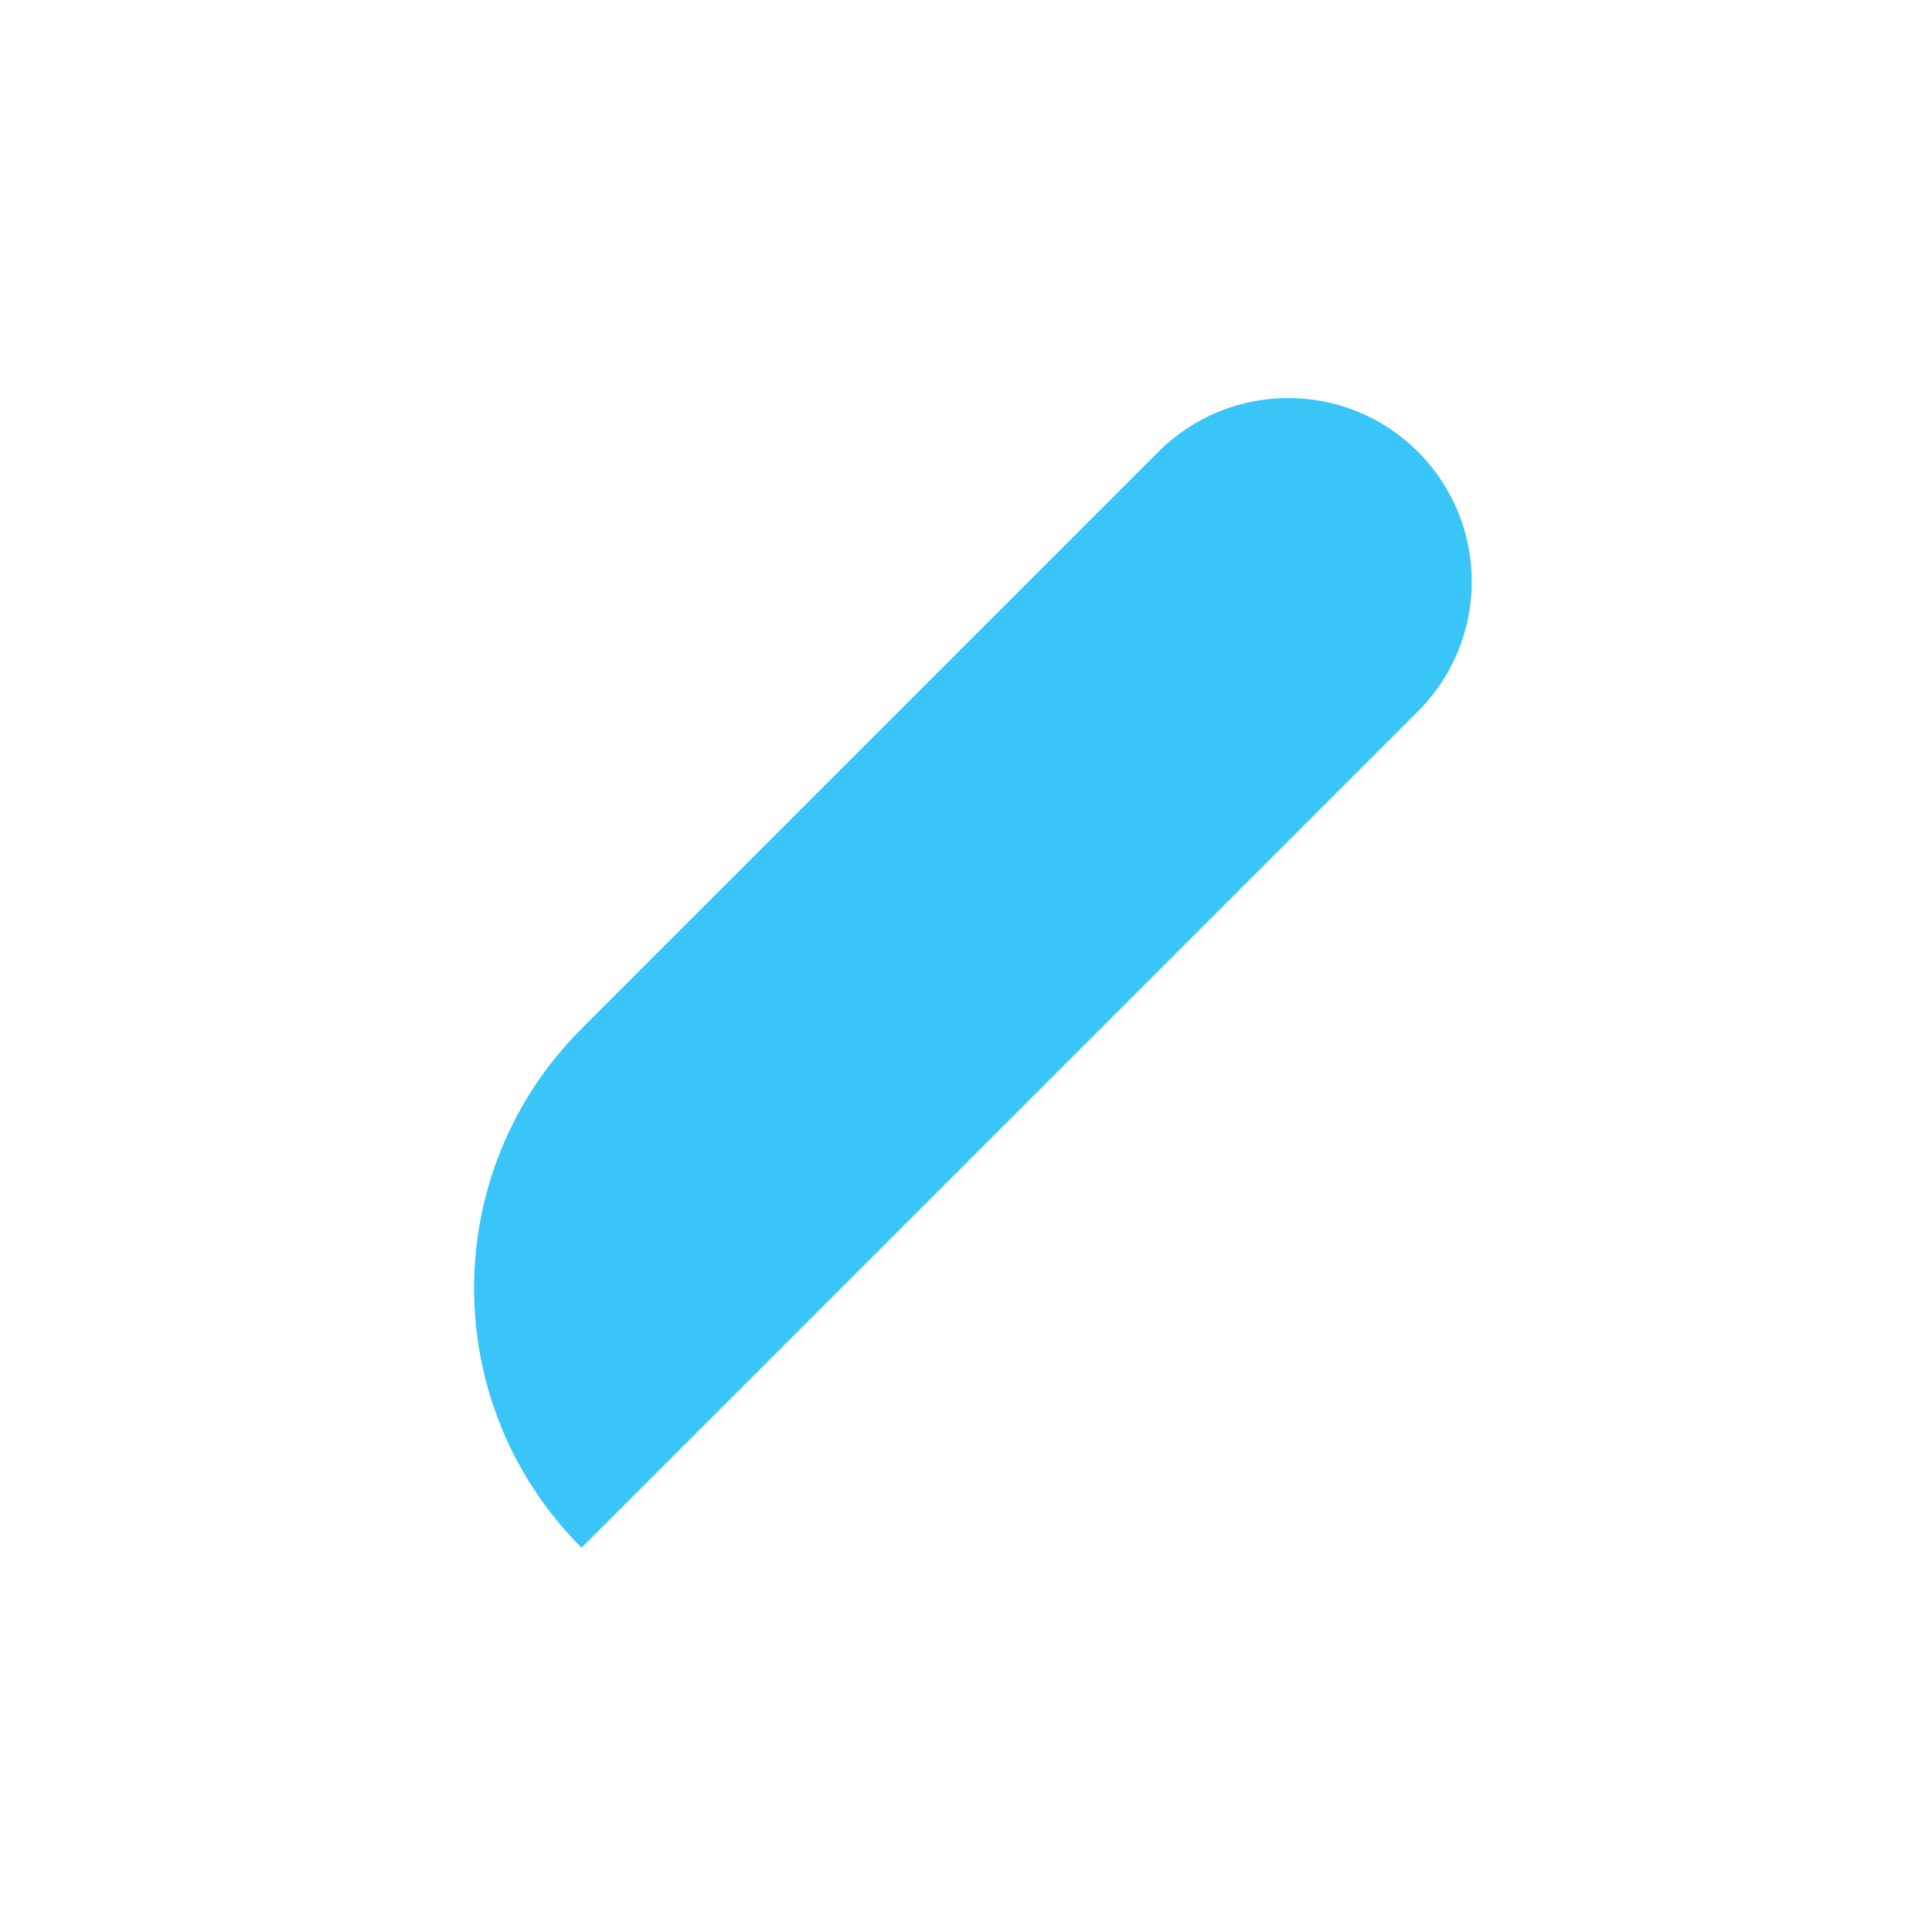
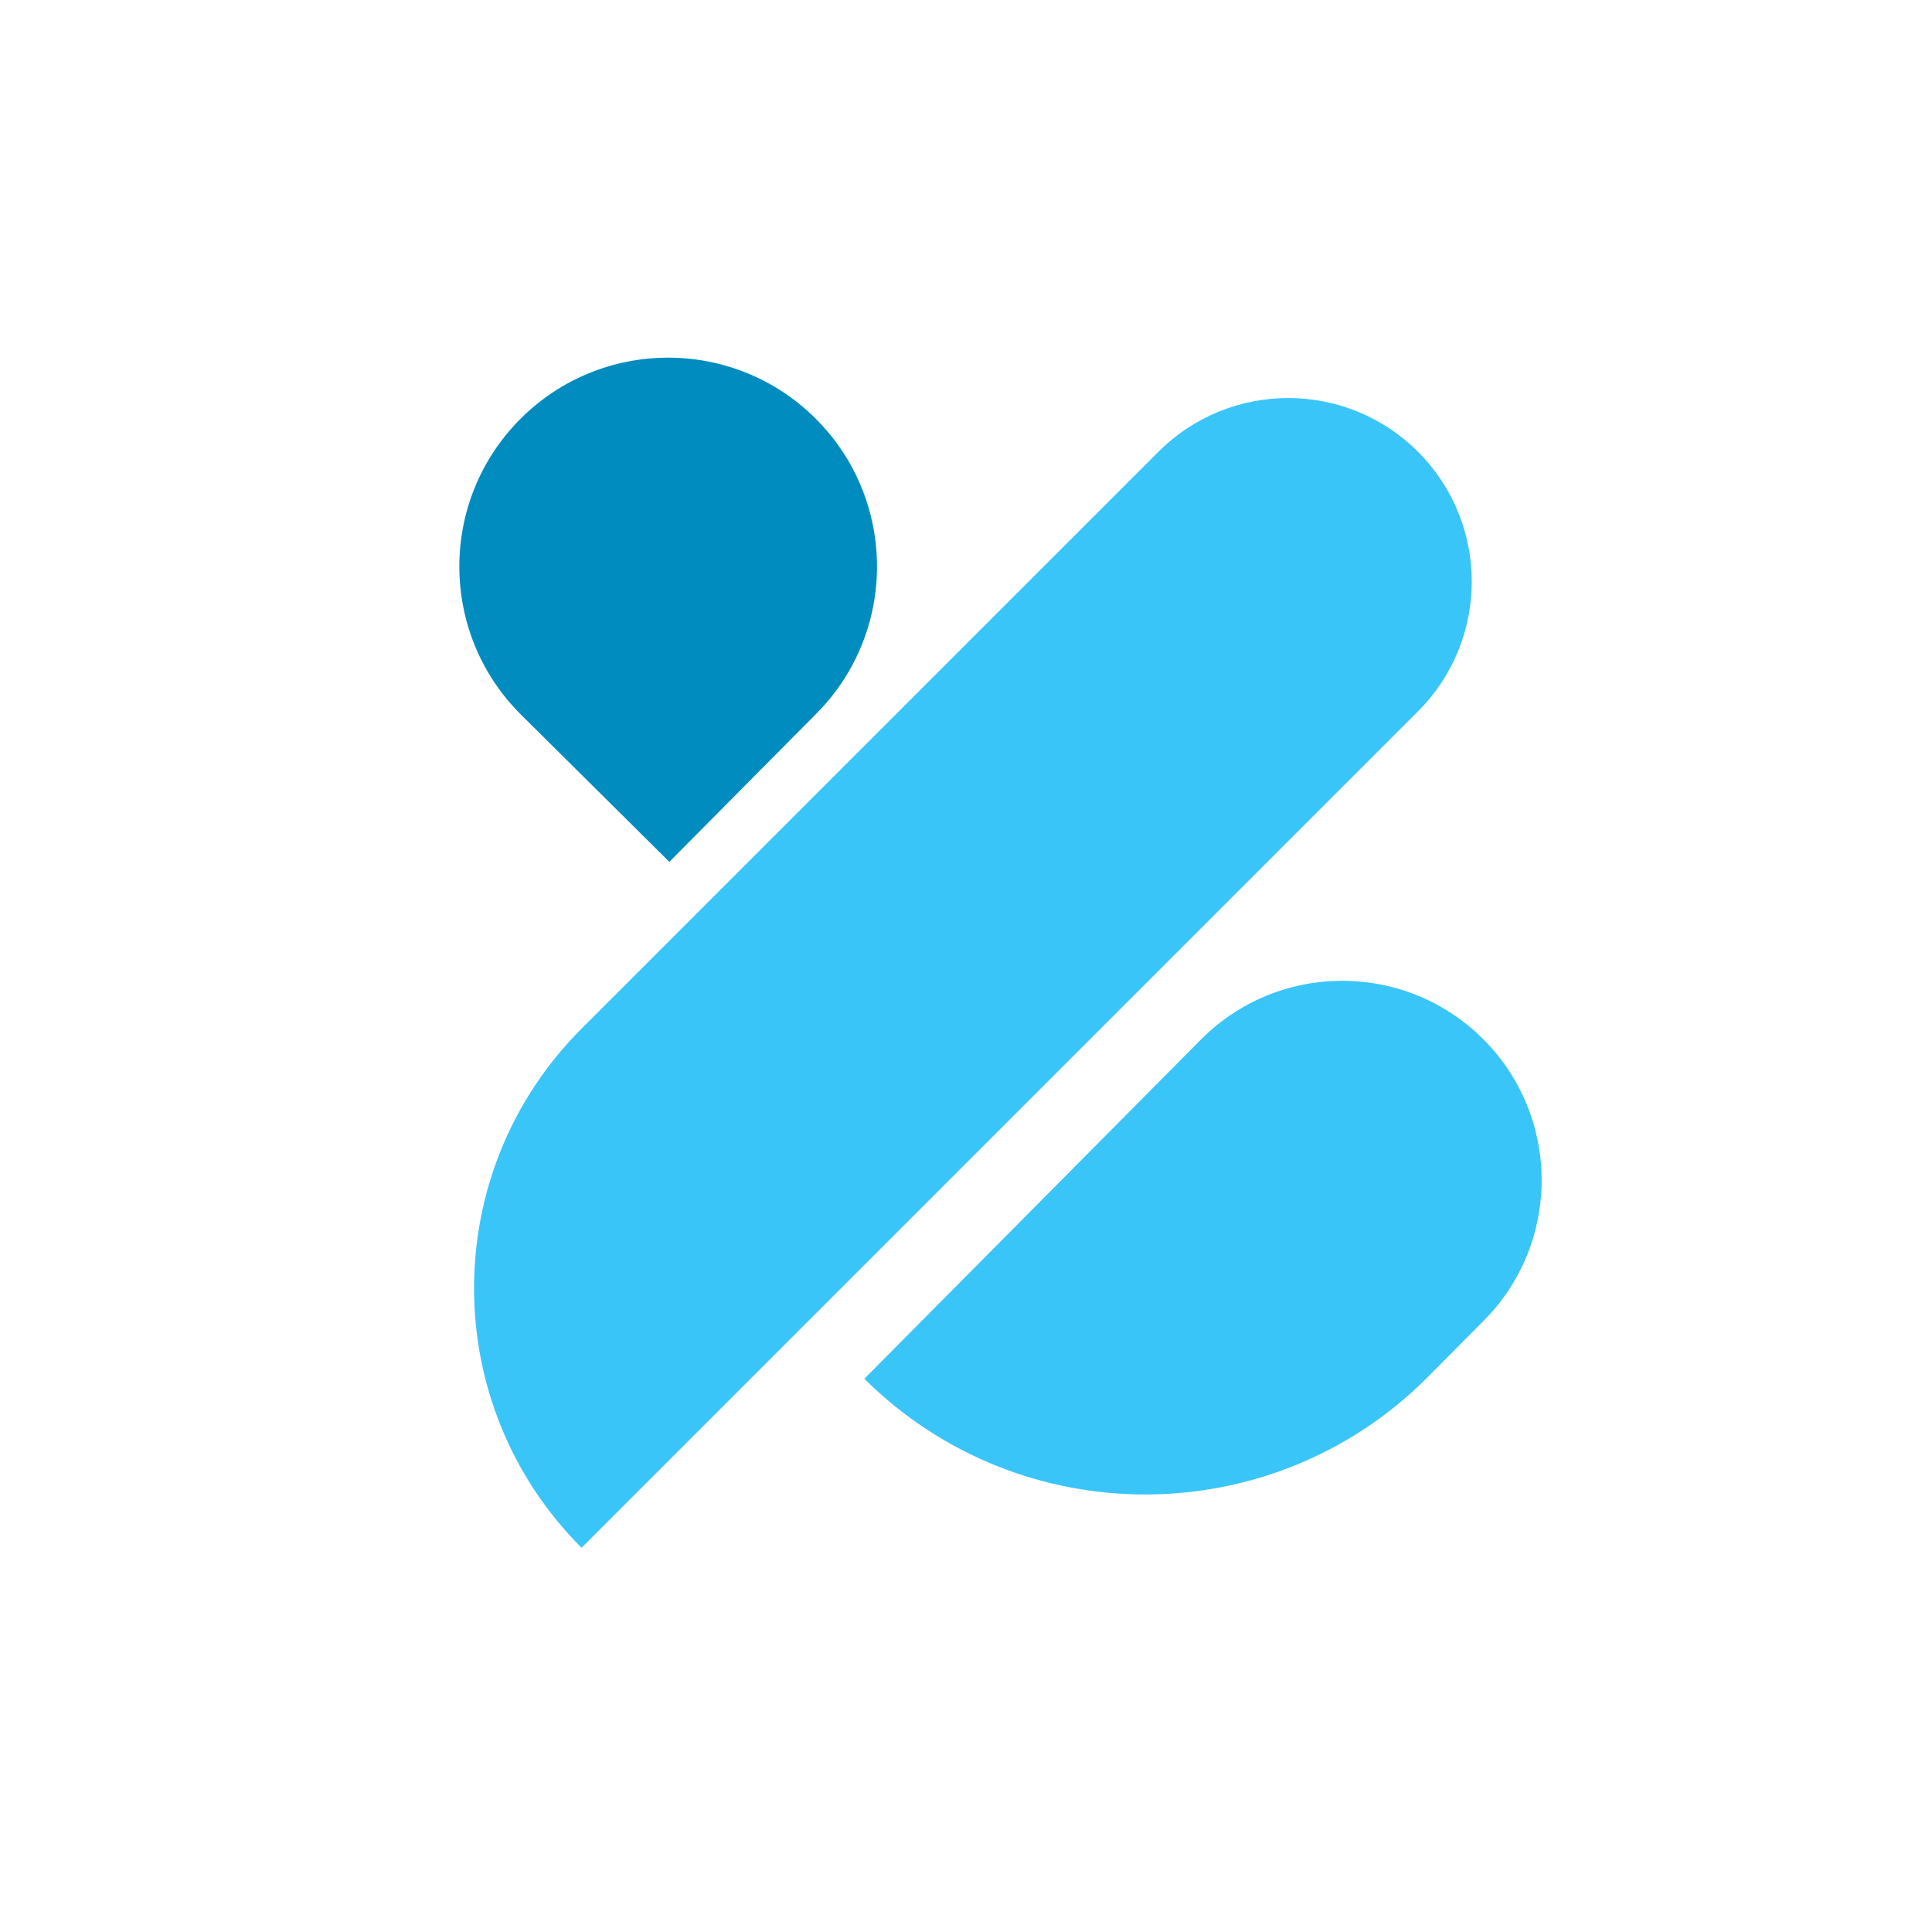
<svg xmlns="http://www.w3.org/2000/svg" width="114" height="114" viewBox="0 0 114 114" fill="none">
+   <path d="M30.747 42.174C25.916 37.38 25.886 29.578 30.68 24.747C35.473 19.916 43.276 19.886 48.106 24.68C52.937 29.474 52.967 37.276 48.173 42.107L39.494 50.854L30.747 42.174Z" fill="#008CBE" />
  <path d="M34.316 91.328C25.857 82.87 25.857 69.155 34.316 60.696L68.354 26.658C72.584 22.429 79.441 22.429 83.67 26.658C87.9 30.887 87.9 37.745 83.67 41.974L34.316 91.328Z" fill="#3AC5F8" />
+   <path d="M51 81.356L70.851 61.351C75.427 56.739 82.877 56.71 87.489 61.287C92.101 65.864 92.13 73.313 87.553 77.925L84.276 81.227C75.123 90.452 60.224 90.509 51 81.356Z" fill="#3AC5F8" />
</svg>
